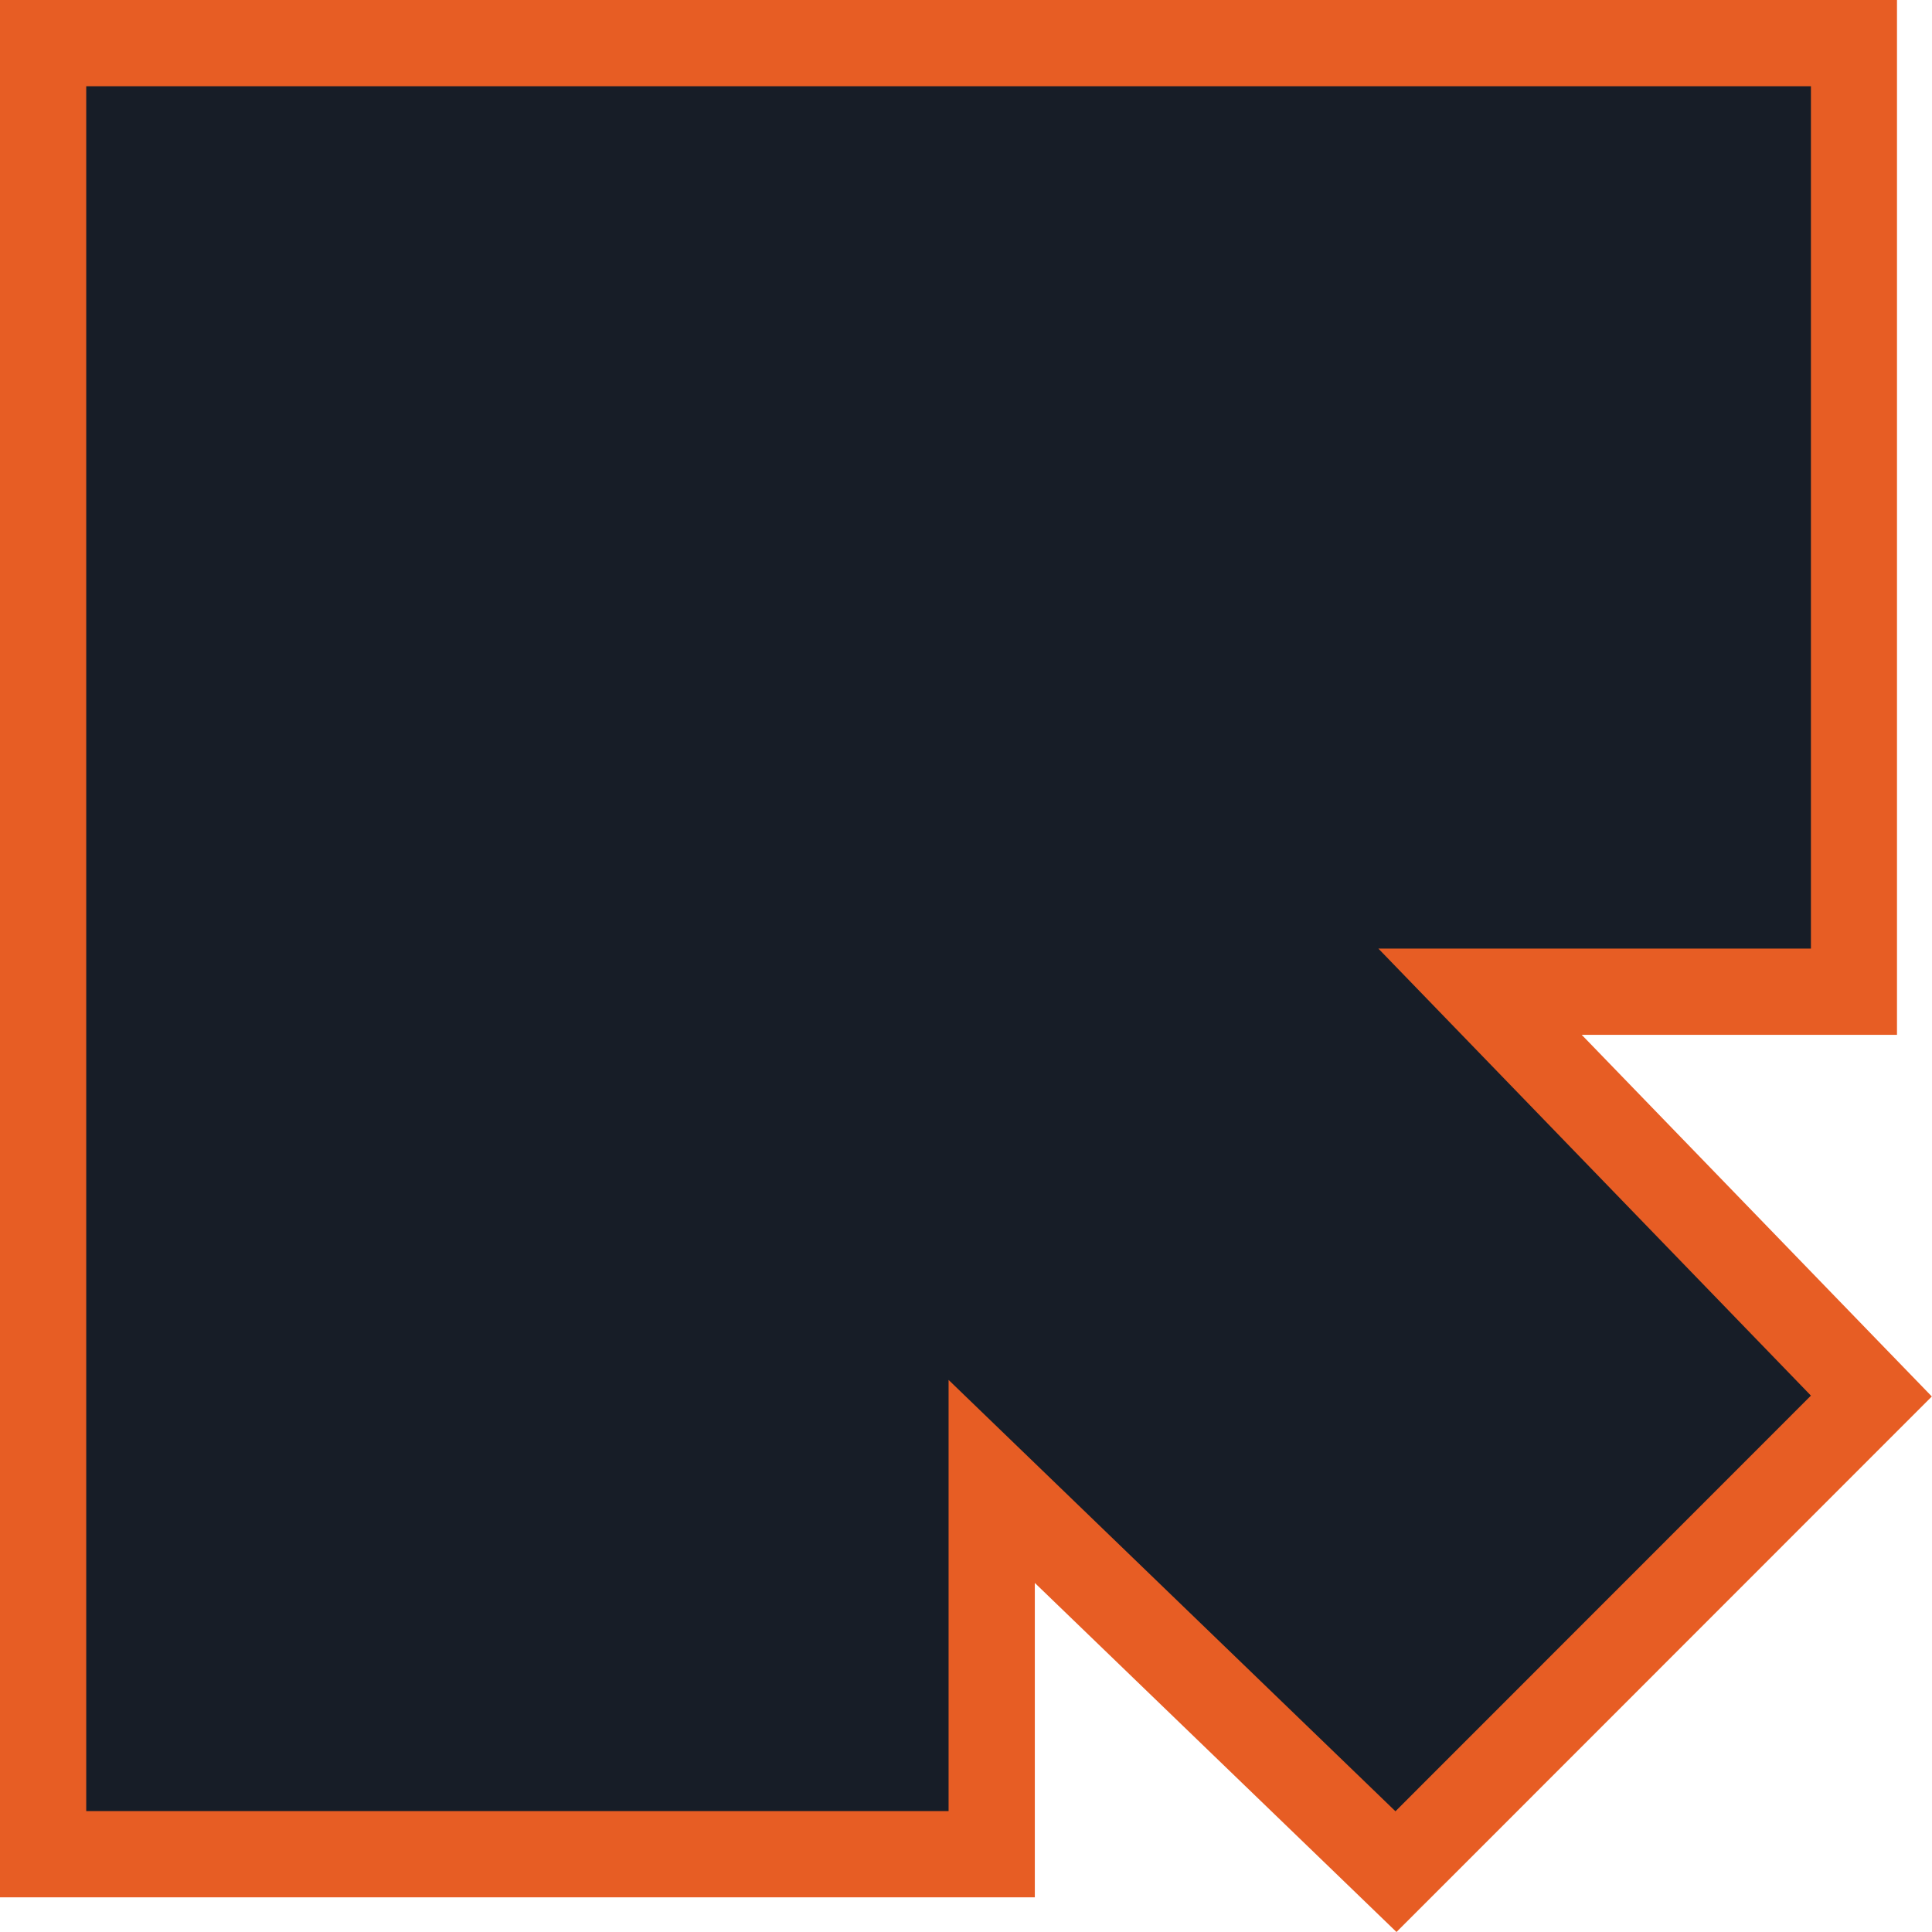
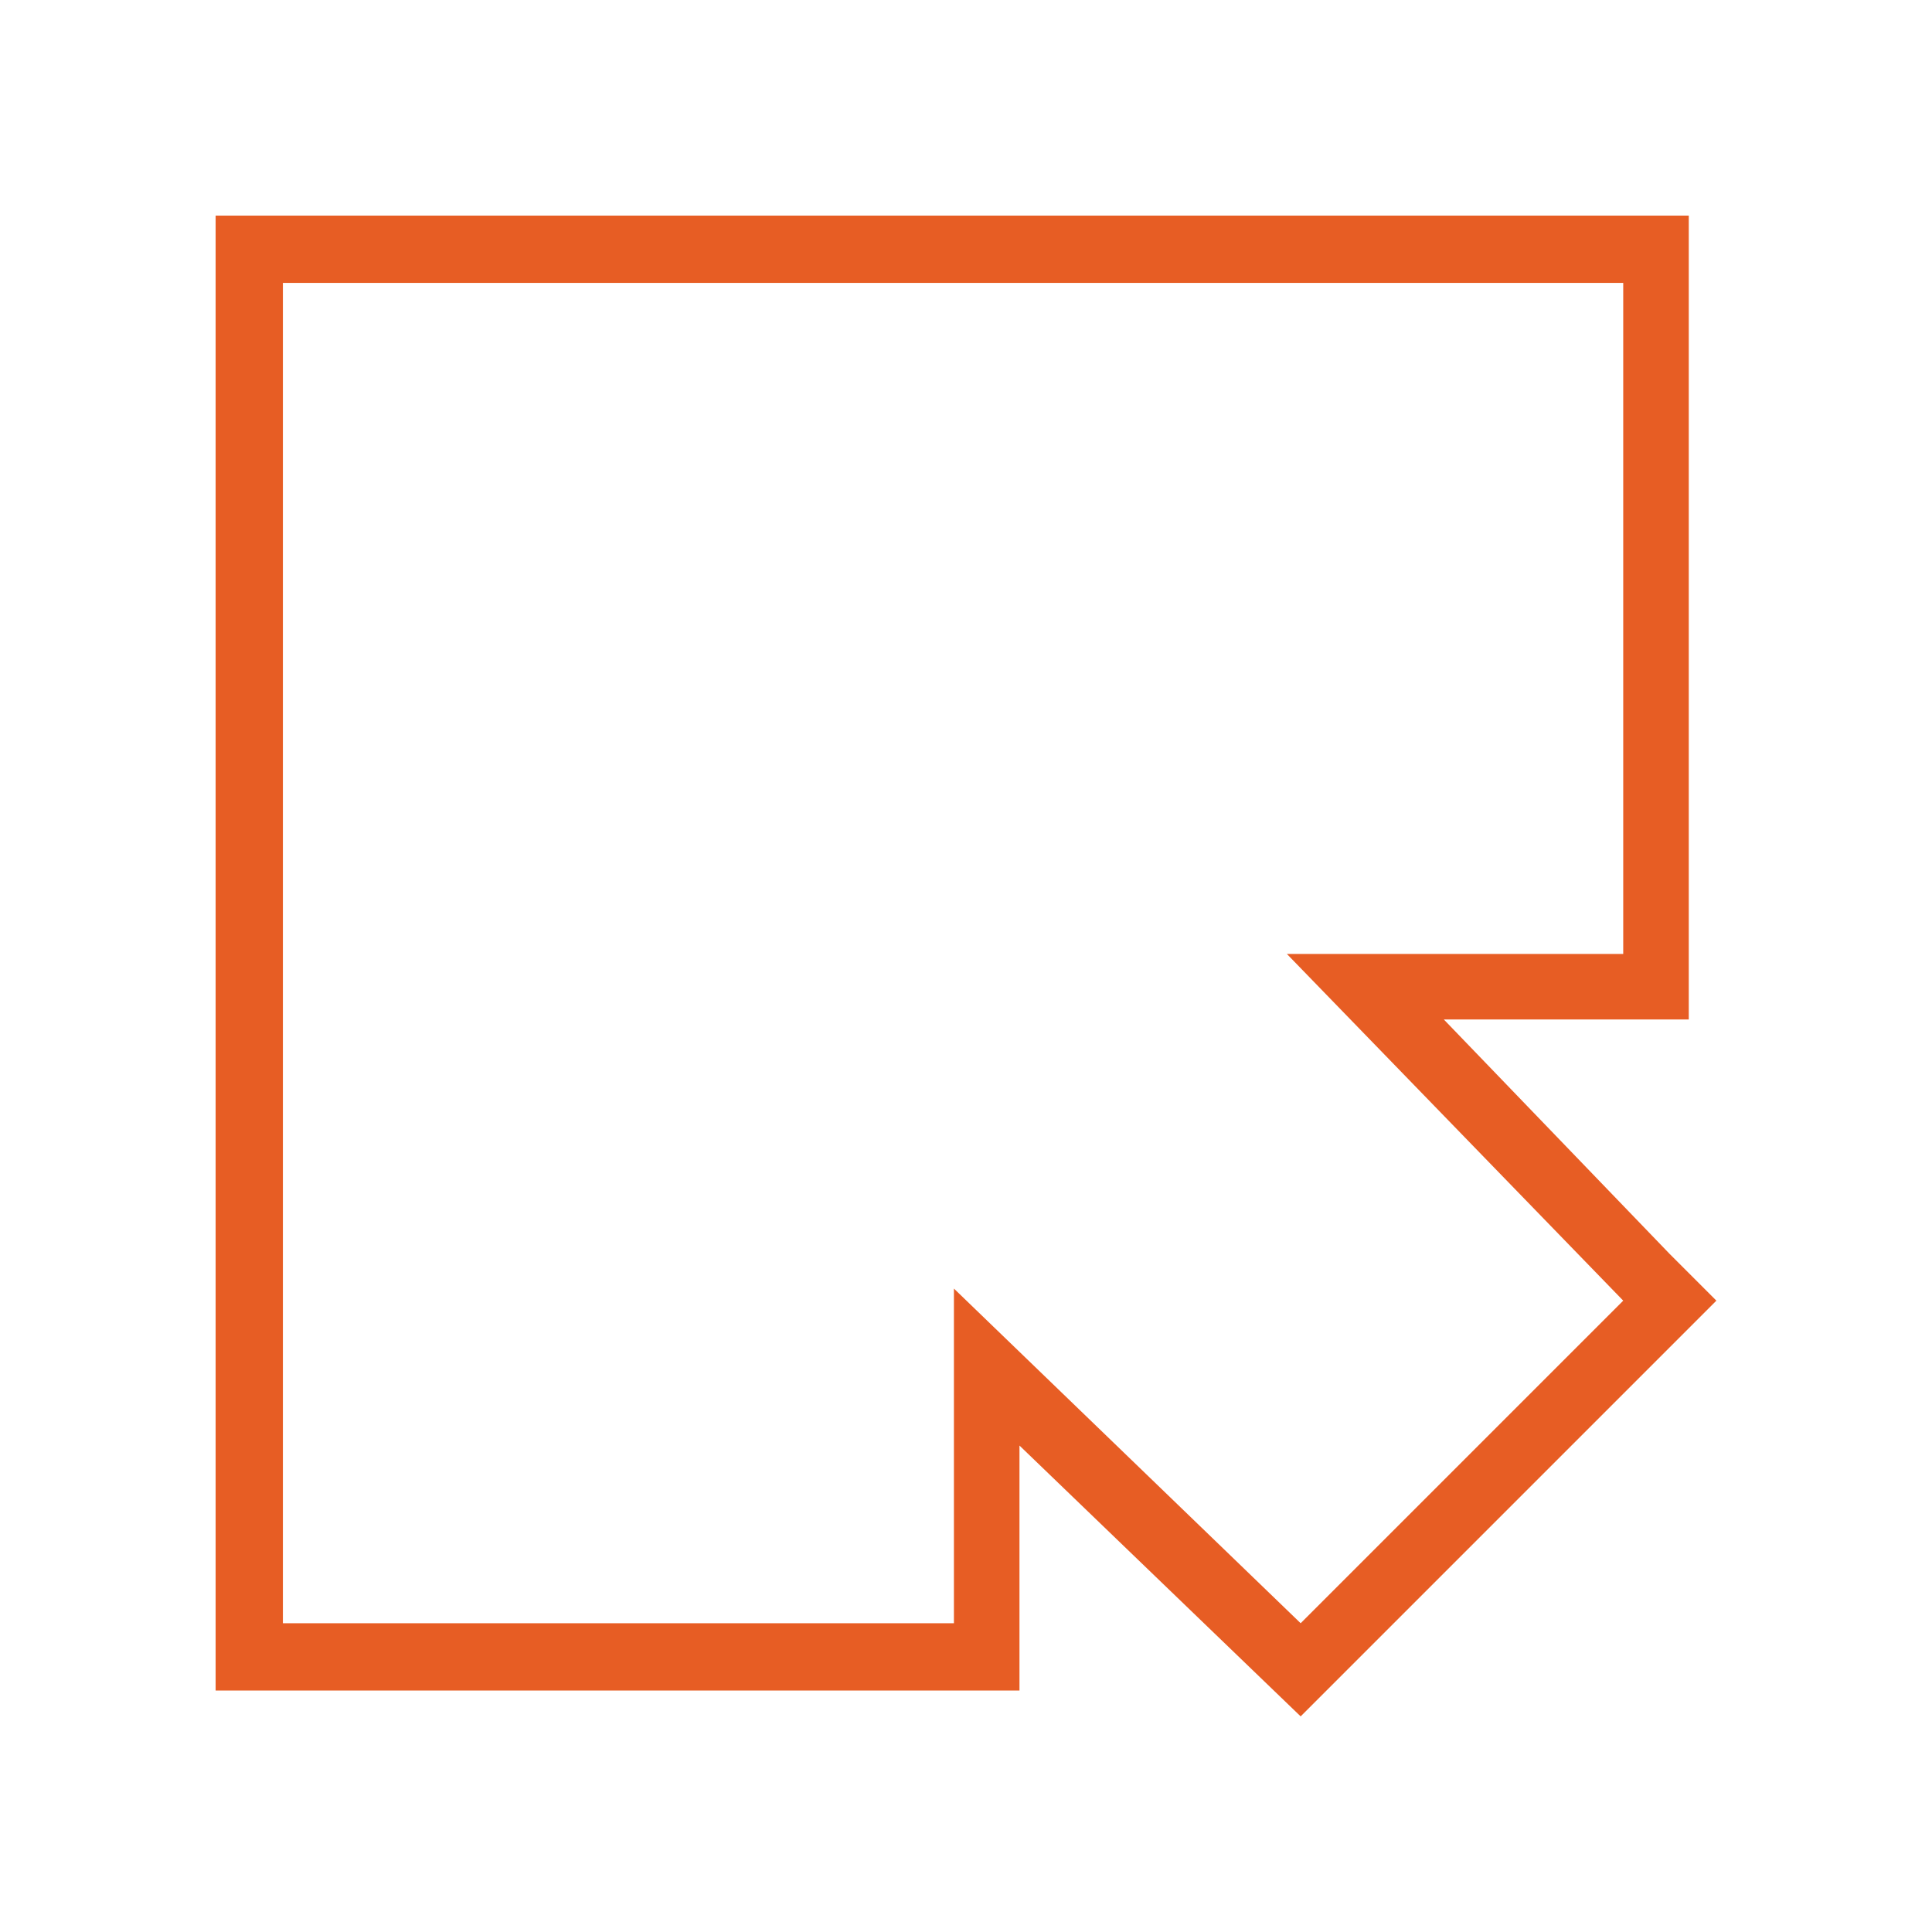
- <svg xmlns="http://www.w3.org/2000/svg" id="Layer_2" data-name="Layer 2" viewBox="0 0 112.02 112.02">
-   <g id="Layer_1-2" data-name="Layer 1">
-     <g>
-       <polygon points="57.5 85.89 57.5 107.51 2.5 107.51 2.5 2.5 107.5 2.5 107.5 57.5 85.83 57.5 108.51 80.94 80.94 108.52 57.5 85.89" style="fill: #171d27;" />
-       <path d="M105,5v50h-25.08l25.08,25.92-24.09,24.1-25.91-25.01v25H5V5h100M110,0H0v110.01h60v-18.23l17.44,16.83,3.53,3.41,3.47-3.47,24.09-24.1,3.48-3.48-3.42-3.53-16.88-17.44h18.28V0h0Z" style="fill: #e75d24;" />
-     </g>
-   </g>
+ <svg xmlns="http://www.w3.org/2000/svg" id="Layer_2" version="1.1" viewBox="0 0 112 112">
+   <defs>
+     <style>
+       .st0 {
+         fill: #e75d24;
+       }
+     </style>
+   </defs>
+   <path class="st0" d="M94.1,16.4v38.9h-19.5l19.5,20.1-18.7,18.7-20.1-19.4v19.4H16.4V16.4h77.7M98,12.5H12.5v85.5h46.6v-14.2l13.6,13.1,2.7,2.6,2.7-2.7,18.7-18.7,2.7-2.7-2.7-2.7-13.1-13.6h14.2V12.5h0Z" />
</svg>
